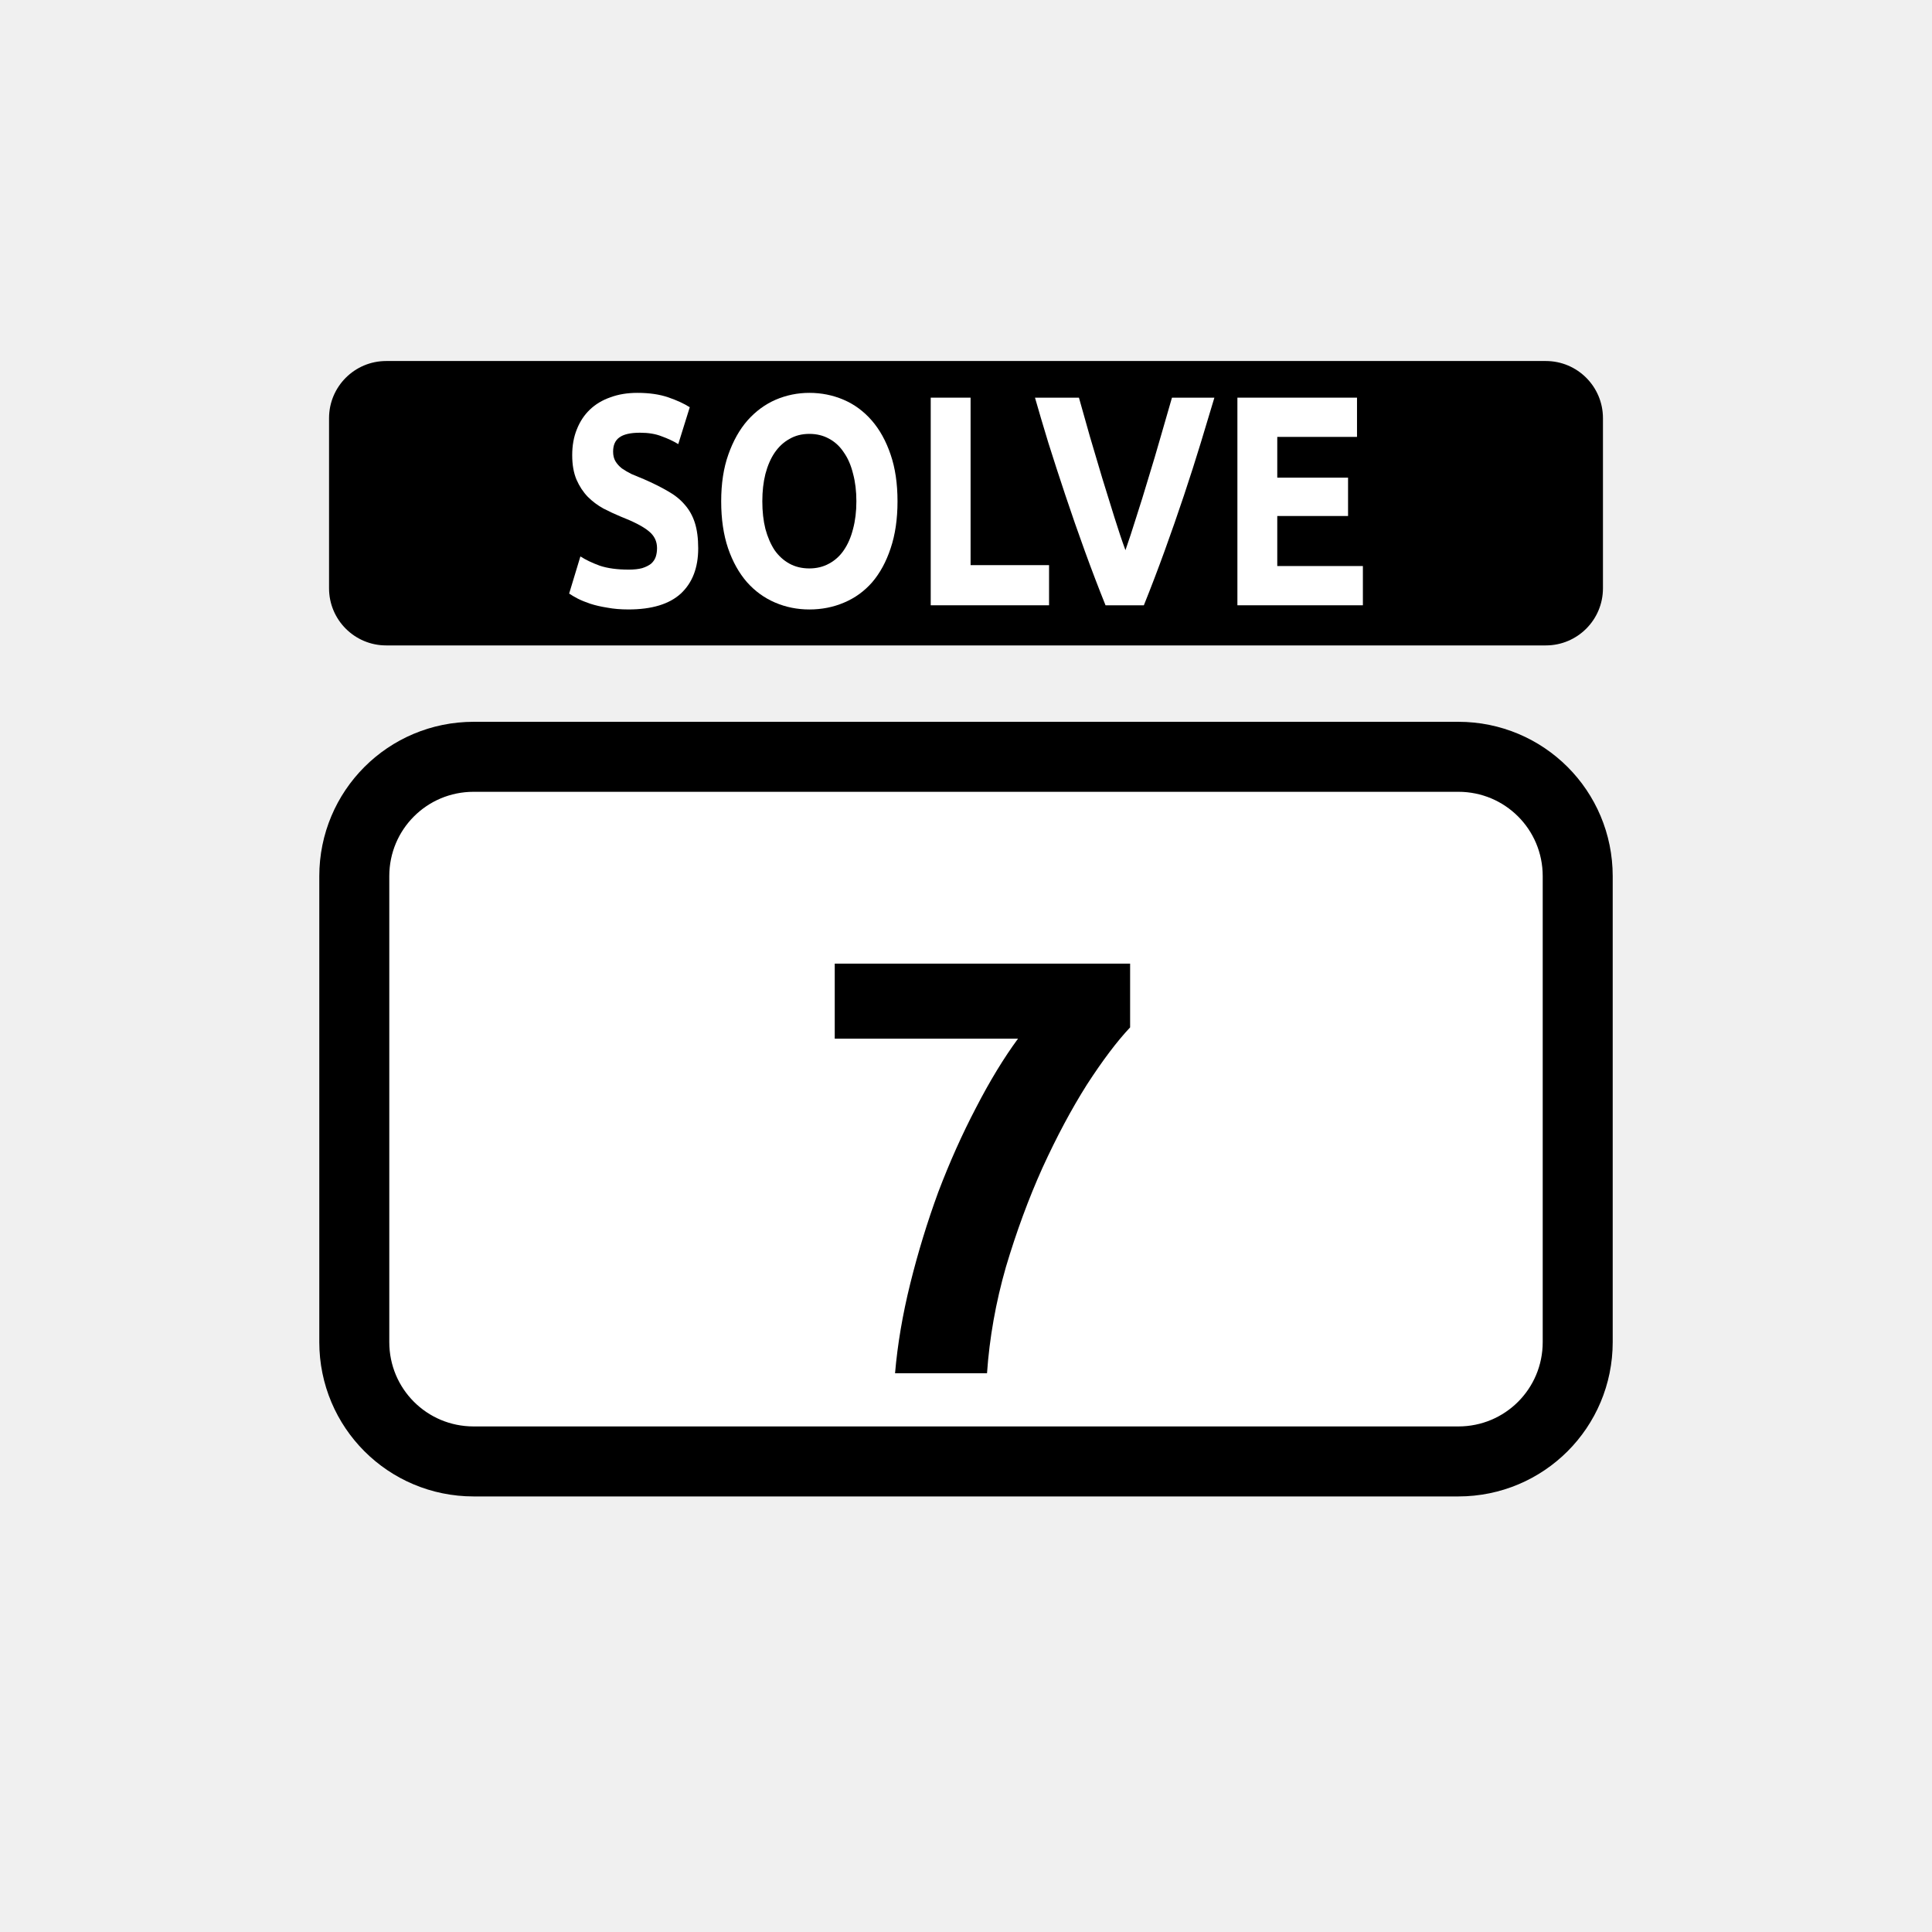
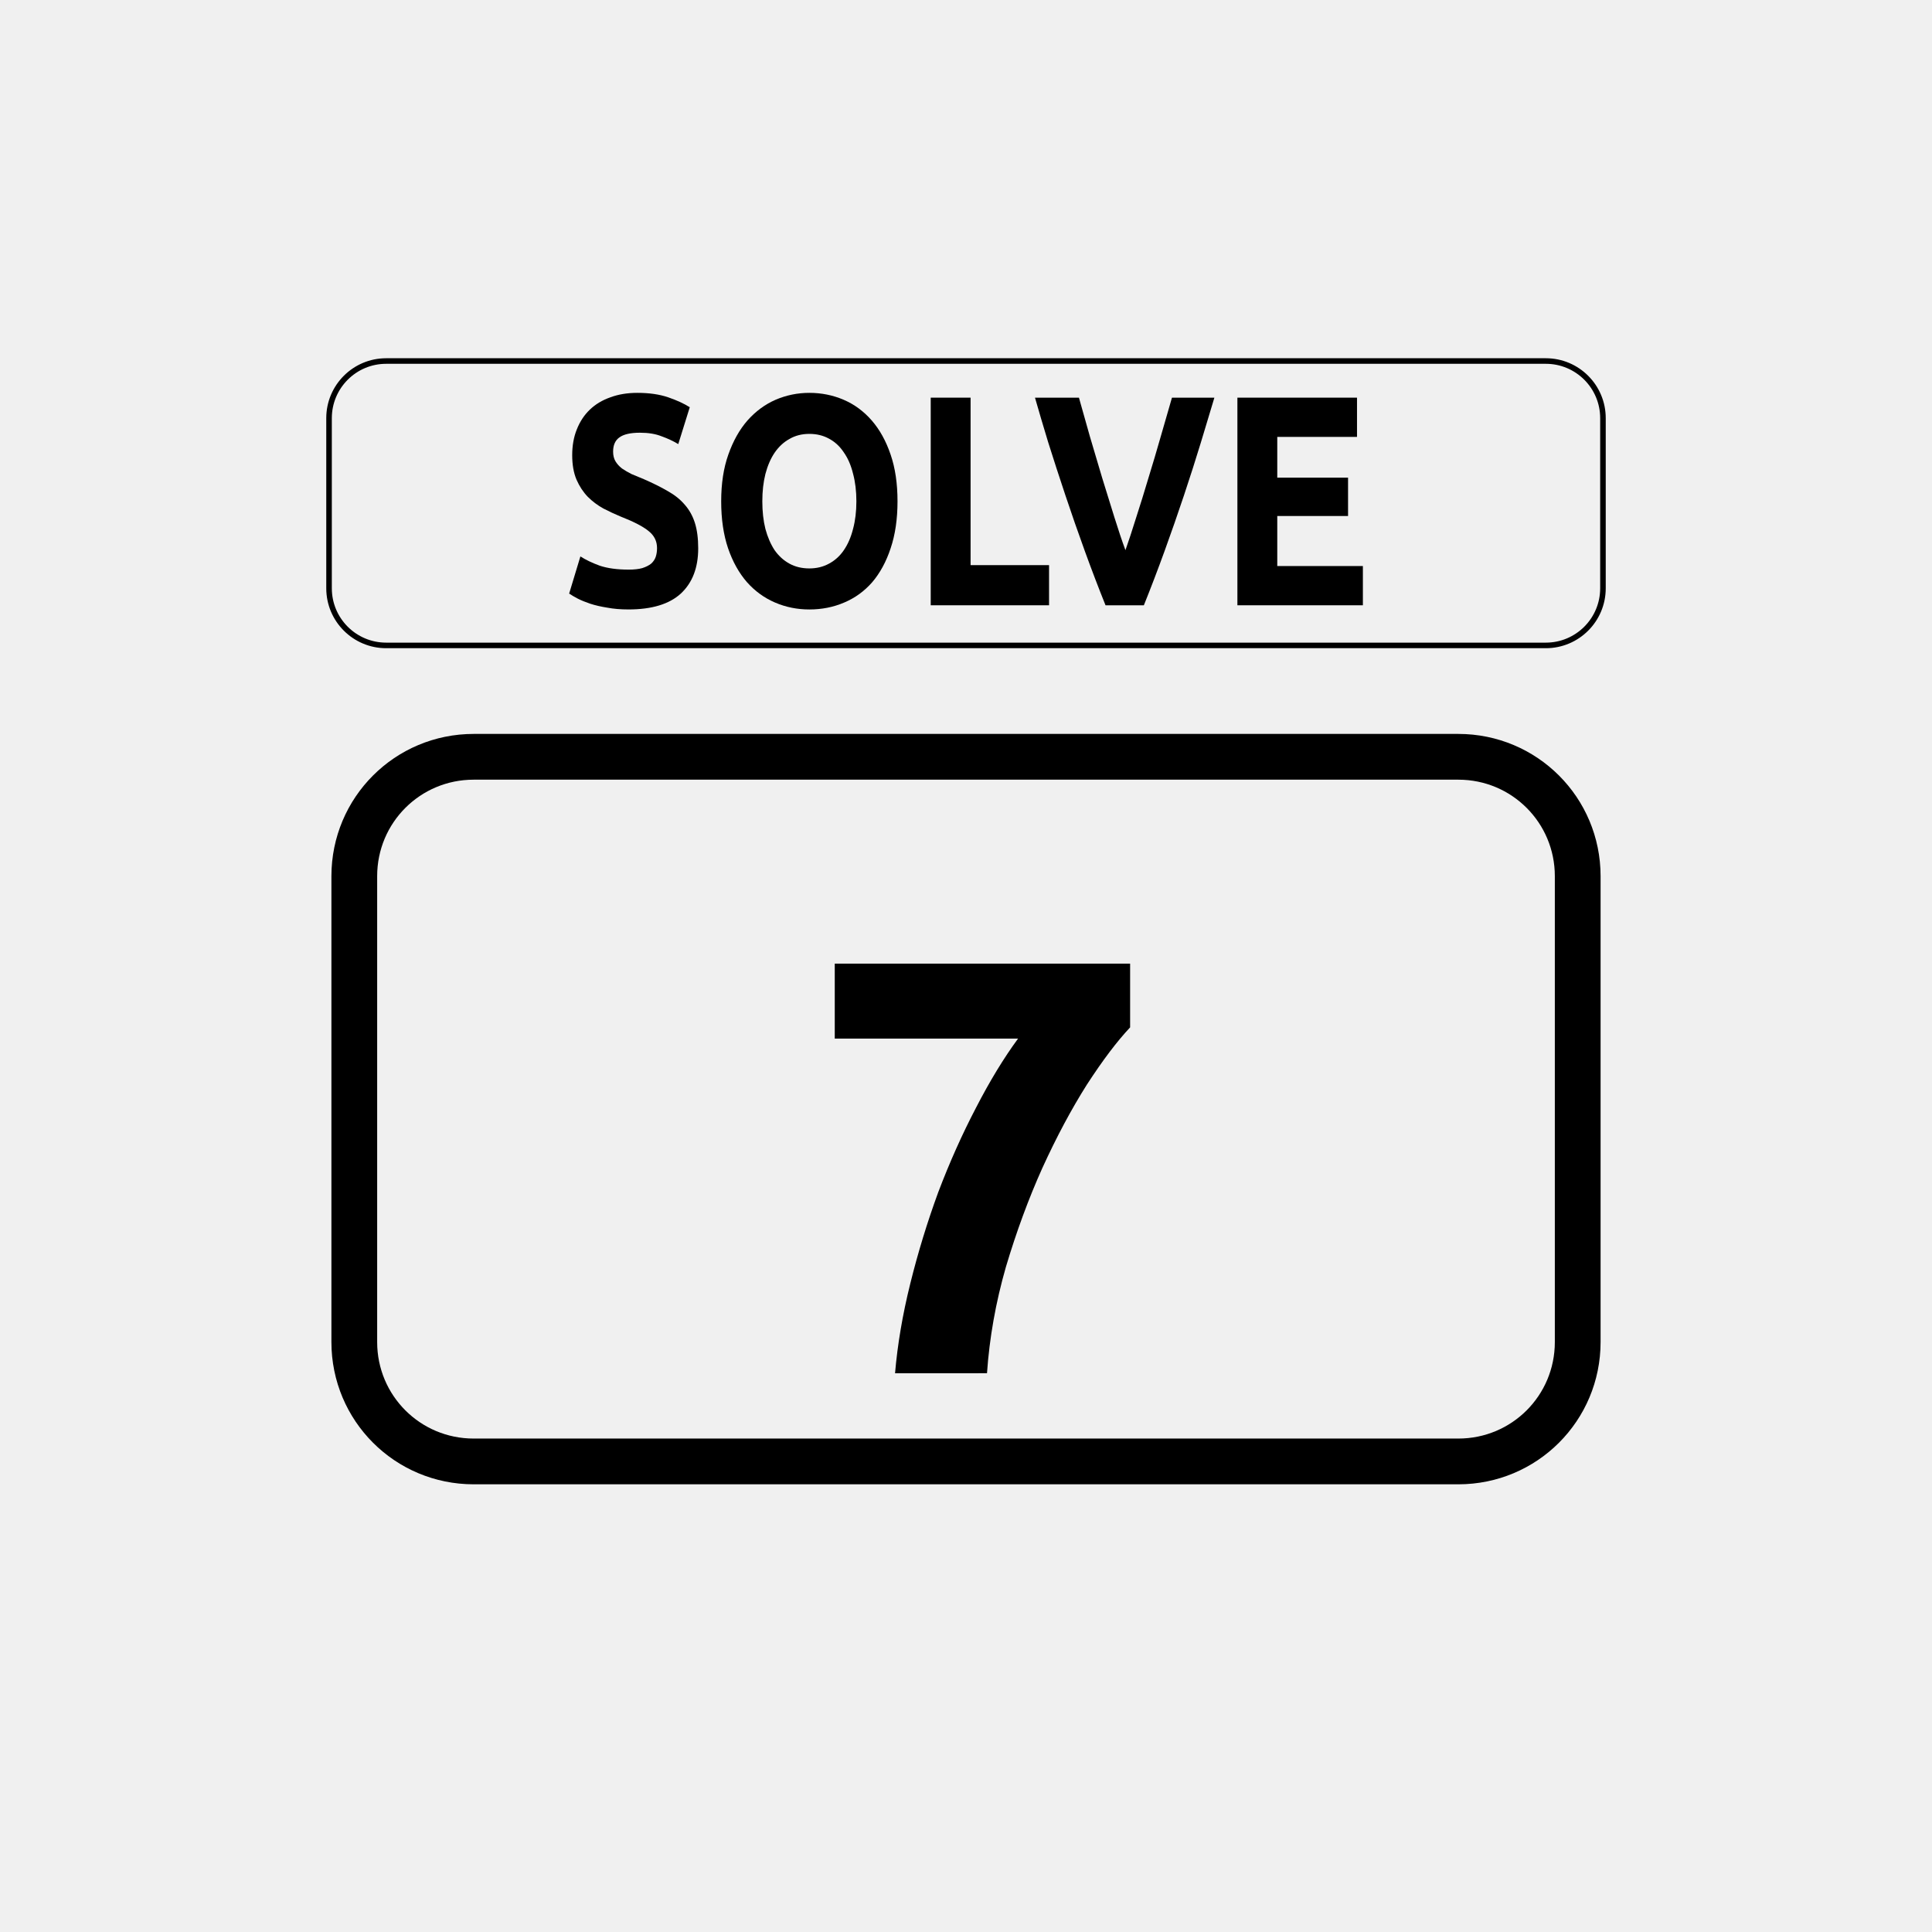
<svg xmlns="http://www.w3.org/2000/svg" width="512" height="512" viewBox="0 0 135.467 135.467" version="1.1" id="svg5">
  <defs id="defs2">
    <linearGradient id="linearGradient3031">
      <stop style="stop-color:#f9b27e;stop-opacity:1;" offset="0" id="stop3029" />
    </linearGradient>
    <linearGradient id="linearGradient2984">
      <stop style="stop-color:#f9b27e;stop-opacity:1;" offset="0" id="stop2982" />
    </linearGradient>
    <linearGradient id="linearGradient921">
      <stop style="stop-color:#000000;stop-opacity:1;" offset="0" id="stop919" />
    </linearGradient>
  </defs>
  <g id="layer1">
-     <g id="g2874">
-       <g id="g2860">
-         <path id="rect48" style="fill:#ffffff;stroke:#000000;stroke-width:4.908;stroke-linecap:round;stroke-miterlimit:4;stroke-dasharray:none;stroke-opacity:1;paint-order:fill markers stroke" d="m 33.214,53.065 h 69.039 c 4.638,0 8.372,3.734 8.372,8.372 v 32.663 c 0,4.638 -3.734,8.372 -8.372,8.372 H 33.214 c -4.638,0 -8.372,-3.734 -8.372,-8.372 V 61.437 c 0,-4.638 3.734,-8.372 8.372,-8.372 z" />
-         <g aria-label="7" transform="matrix(2.521738,0,0,2.443877,-316.0366,-115.744)" id="text887" style="font-style:normal;font-variant:normal;font-weight:bold;font-stretch:normal;font-size:2.822px;line-height:0;font-family:Ubuntu;-inkscape-font-specification:'Ubuntu Bold';white-space:pre;inline-size:11.81;fill:#000000;stroke-width:0.265">
-           <path d="m 150.212,86.761 q 0.102,-1.236 0.423,-2.574 0.322,-1.338 0.779,-2.625 0.474,-1.287 1.05,-2.421 0.576,-1.151 1.168,-1.981 h -5.097 v -2.151 h 8.213 v 1.829 q -0.542,0.593 -1.202,1.643 -0.643,1.05 -1.236,2.388 -0.576,1.321 -1.016,2.845 -0.423,1.524 -0.525,3.048 z" style="font-style:normal;font-variant:normal;font-weight:bold;font-stretch:normal;font-size:16.933px;font-family:Ubuntu;-inkscape-font-specification:'Ubuntu Bold';fill:#000000;stroke-width:0.265" id="path961" />
-         </g>
-       </g>
-       <g id="g2855">
-         <rect style="fill:#000000;stroke:none;stroke-width:0.29;stroke-linecap:round;stroke-miterlimit:4;stroke-dasharray:none;paint-order:fill markers stroke" id="rect525931" width="89.323" height="19.941" x="23.072" y="25.314" ry="4.005" />
-         <g aria-label="SOLVE " id="text899" style="font-size:16.476px;line-height:0;font-family:Ubuntu;-inkscape-font-specification:Ubuntu;fill:#ffffff;stroke:none;stroke-width:1.545" transform="matrix(1.087578,0,0,1.275012,-7.363069,-12.70968)">
-           <path d="m 47.284,41.294 q 0.544,0 0.89,-0.082 0.362,-0.099 0.577,-0.247 0.214,-0.165 0.297,-0.379 0.082,-0.214 0.082,-0.478 0,-0.56 -0.527,-0.923 -0.527,-0.379 -1.812,-0.807 -0.56,-0.198 -1.12,-0.445 -0.56,-0.264 -1.005,-0.643 -0.445,-0.395 -0.725,-0.939 -0.28,-0.56 -0.28,-1.351 0,-0.791 0.297,-1.417 0.297,-0.643 0.84,-1.087 0.544,-0.445 1.318,-0.676 0.774,-0.247 1.746,-0.247 1.153,0 1.994,0.247 0.84,0.247 1.384,0.544 l -0.741,2.027 q -0.478,-0.247 -1.071,-0.428 -0.577,-0.198 -1.4,-0.198 -0.923,0 -1.335,0.264 -0.395,0.247 -0.395,0.774 0,0.313 0.148,0.527 0.148,0.214 0.412,0.395 0.28,0.165 0.626,0.313 0.362,0.132 0.791,0.28 0.89,0.33 1.549,0.659 0.659,0.313 1.087,0.741 0.445,0.428 0.659,1.005 0.214,0.577 0.214,1.4 0,1.598 -1.12,2.488 -1.12,0.873 -3.378,0.873 -0.758,0 -1.368,-0.099 -0.61,-0.082 -1.087,-0.214 -0.461,-0.132 -0.807,-0.28 -0.33,-0.148 -0.56,-0.28 l 0.725,-2.043 q 0.511,0.28 1.252,0.511 0.758,0.214 1.845,0.214 z" style="font-style:normal;font-variant:normal;font-weight:bold;font-stretch:normal;font-family:Ubuntu;-inkscape-font-specification:'Ubuntu Bold';fill:#ffffff;stroke:none;stroke-width:1.545" id="path964" />
-           <path d="m 55.918,37.537 q 0,0.84 0.198,1.516 0.214,0.676 0.593,1.17 0.395,0.478 0.956,0.741 0.56,0.264 1.285,0.264 0.708,0 1.269,-0.264 0.577,-0.264 0.956,-0.741 0.395,-0.494 0.593,-1.17 0.214,-0.676 0.214,-1.516 0,-0.84 -0.214,-1.516 -0.198,-0.692 -0.593,-1.17 -0.379,-0.494 -0.956,-0.758 -0.56,-0.264 -1.269,-0.264 -0.725,0 -1.285,0.28 -0.56,0.264 -0.956,0.758 -0.379,0.478 -0.593,1.17 -0.198,0.676 -0.198,1.499 z m 8.716,0 q 0,1.466 -0.445,2.587 -0.428,1.104 -1.186,1.862 -0.758,0.741 -1.812,1.12 -1.038,0.379 -2.241,0.379 -1.17,0 -2.208,-0.379 -1.038,-0.379 -1.812,-1.12 -0.774,-0.758 -1.219,-1.862 -0.445,-1.12 -0.445,-2.587 0,-1.466 0.461,-2.57 0.461,-1.12 1.236,-1.878 0.791,-0.758 1.812,-1.137 1.038,-0.379 2.175,-0.379 1.17,0 2.208,0.379 1.038,0.379 1.812,1.137 0.774,0.758 1.219,1.878 0.445,1.104 0.445,2.57 z" style="font-style:normal;font-variant:normal;font-weight:bold;font-stretch:normal;font-family:Ubuntu;-inkscape-font-specification:'Ubuntu Bold';fill:#ffffff;stroke:none;stroke-width:1.545" id="path966" />
-           <path d="m 74.404,41.047 v 2.208 H 66.775 V 31.837 h 2.57 v 9.21 z" style="font-style:normal;font-variant:normal;font-weight:bold;font-stretch:normal;font-family:Ubuntu;-inkscape-font-specification:'Ubuntu Bold';fill:#ffffff;stroke:none;stroke-width:1.545" id="path968" />
-           <path d="m 78.045,43.255 q -0.676,-1.433 -1.335,-2.982 -0.659,-1.549 -1.252,-3.065 -0.593,-1.516 -1.104,-2.9 -0.494,-1.384 -0.857,-2.471 h 2.834 q 0.33,0.989 0.708,2.142 0.395,1.137 0.791,2.274 0.412,1.137 0.791,2.175 0.379,1.038 0.708,1.796 0.313,-0.758 0.692,-1.796 0.395,-1.038 0.791,-2.175 0.412,-1.137 0.791,-2.274 0.395,-1.153 0.725,-2.142 h 2.735 q -0.379,1.087 -0.873,2.471 -0.494,1.384 -1.087,2.9 -0.593,1.516 -1.252,3.065 -0.659,1.549 -1.335,2.982 z" style="font-style:normal;font-variant:normal;font-weight:bold;font-stretch:normal;font-family:Ubuntu;-inkscape-font-specification:'Ubuntu Bold';fill:#ffffff;stroke:none;stroke-width:1.545" id="path970" />
-           <path d="M 86.547,43.255 V 31.837 h 7.711 v 2.158 h -5.141 v 2.241 h 4.564 v 2.109 h -4.564 v 2.752 h 5.52 v 2.158 z" style="font-style:normal;font-variant:normal;font-weight:bold;font-stretch:normal;font-family:Ubuntu;-inkscape-font-specification:'Ubuntu Bold';fill:#ffffff;stroke:none;stroke-width:1.545" id="path972" />
-         </g>
-       </g>
+     <path id="rect48" style="stroke:#000000;stroke-width:3.208;stroke-linecap:round;stroke-miterlimit:4;stroke-dasharray:none;stroke-opacity:1;paint-order:fill markers stroke;fill:none" d="m 33.214,53.065 h 69.039 c 4.638,0 8.372,3.734 8.372,8.372 v 32.663 c 0,4.638 -3.734,8.372 -8.372,8.372 H 33.214 c -4.638,0 -8.372,-3.734 -8.372,-8.372 V 61.437 c 0,-4.638 3.734,-8.372 8.372,-8.372 z" />
+     <rect style="fill:none;stroke:#000000;stroke-width:0.39;stroke-linecap:round;stroke-miterlimit:4;stroke-dasharray:none;paint-order:fill markers stroke" id="rect525931" width="89.323" height="19.941" x="23.072" y="25.314" ry="4.005" />
+     <g id="g885" style="fill:#000000">
+       <path d="m 62.759,96.289 q 0.256,-3.021 1.068,-6.29 0.811,-3.269 1.964,-6.414 1.196,-3.145 2.647,-5.918 1.452,-2.814 2.946,-4.842 H 58.531 v -5.256 h 20.71 v 4.469 q -1.366,1.448 -3.032,4.014 -1.623,2.566 -3.117,5.835 -1.452,3.228 -2.562,6.952 -1.068,3.724 -1.324,7.449 z" style="font-style:normal;font-variant:normal;font-weight:bold;font-stretch:normal;font-size:16.933px;line-height:0;font-family:Ubuntu;-inkscape-font-specification:'Ubuntu Bold';white-space:pre;inline-size:11.81;fill:#000000;stroke-width:0.657" id="path961" />
+     </g>
+     <g aria-label="SOLVE " id="text899" style="font-size:16.476px;line-height:0;font-family:Ubuntu;-inkscape-font-specification:Ubuntu;fill:#000000;stroke:none;stroke-width:1.545" transform="matrix(1.087578,0,0,1.275012,-7.363069,-12.70968)">
+       <path d="m 47.284,41.294 q 0.544,0 0.89,-0.082 0.362,-0.099 0.577,-0.247 0.214,-0.165 0.297,-0.379 0.082,-0.214 0.082,-0.478 0,-0.56 -0.527,-0.923 -0.527,-0.379 -1.812,-0.807 -0.56,-0.198 -1.12,-0.445 -0.56,-0.264 -1.005,-0.643 -0.445,-0.395 -0.725,-0.939 -0.28,-0.56 -0.28,-1.351 0,-0.791 0.297,-1.417 0.297,-0.643 0.84,-1.087 0.544,-0.445 1.318,-0.676 0.774,-0.247 1.746,-0.247 1.153,0 1.994,0.247 0.84,0.247 1.384,0.544 l -0.741,2.027 q -0.478,-0.247 -1.071,-0.428 -0.577,-0.198 -1.4,-0.198 -0.923,0 -1.335,0.264 -0.395,0.247 -0.395,0.774 0,0.313 0.148,0.527 0.148,0.214 0.412,0.395 0.28,0.165 0.626,0.313 0.362,0.132 0.791,0.28 0.89,0.33 1.549,0.659 0.659,0.313 1.087,0.741 0.445,0.428 0.659,1.005 0.214,0.577 0.214,1.4 0,1.598 -1.12,2.488 -1.12,0.873 -3.378,0.873 -0.758,0 -1.368,-0.099 -0.61,-0.082 -1.087,-0.214 -0.461,-0.132 -0.807,-0.28 -0.33,-0.148 -0.56,-0.28 l 0.725,-2.043 q 0.511,0.28 1.252,0.511 0.758,0.214 1.845,0.214 z" style="font-style:normal;font-variant:normal;font-weight:bold;font-stretch:normal;font-family:Ubuntu;-inkscape-font-specification:'Ubuntu Bold';fill:#000000;stroke:none;stroke-width:1.545" id="path964" />
+       <path d="m 55.918,37.537 q 0,0.84 0.198,1.516 0.214,0.676 0.593,1.17 0.395,0.478 0.956,0.741 0.56,0.264 1.285,0.264 0.708,0 1.269,-0.264 0.577,-0.264 0.956,-0.741 0.395,-0.494 0.593,-1.17 0.214,-0.676 0.214,-1.516 0,-0.84 -0.214,-1.516 -0.198,-0.692 -0.593,-1.17 -0.379,-0.494 -0.956,-0.758 -0.56,-0.264 -1.269,-0.264 -0.725,0 -1.285,0.28 -0.56,0.264 -0.956,0.758 -0.379,0.478 -0.593,1.17 -0.198,0.676 -0.198,1.499 z m 8.716,0 q 0,1.466 -0.445,2.587 -0.428,1.104 -1.186,1.862 -0.758,0.741 -1.812,1.12 -1.038,0.379 -2.241,0.379 -1.17,0 -2.208,-0.379 -1.038,-0.379 -1.812,-1.12 -0.774,-0.758 -1.219,-1.862 -0.445,-1.12 -0.445,-2.587 0,-1.466 0.461,-2.57 0.461,-1.12 1.236,-1.878 0.791,-0.758 1.812,-1.137 1.038,-0.379 2.175,-0.379 1.17,0 2.208,0.379 1.038,0.379 1.812,1.137 0.774,0.758 1.219,1.878 0.445,1.104 0.445,2.57 z" style="font-style:normal;font-variant:normal;font-weight:bold;font-stretch:normal;font-family:Ubuntu;-inkscape-font-specification:'Ubuntu Bold';fill:#000000;stroke:none;stroke-width:1.545" id="path966" />
+       <path d="m 74.404,41.047 v 2.208 H 66.775 V 31.837 h 2.57 v 9.21 z" style="font-style:normal;font-variant:normal;font-weight:bold;font-stretch:normal;font-family:Ubuntu;-inkscape-font-specification:'Ubuntu Bold';fill:#000000;stroke:none;stroke-width:1.545" id="path968" />
+       <path d="m 78.045,43.255 q -0.676,-1.433 -1.335,-2.982 -0.659,-1.549 -1.252,-3.065 -0.593,-1.516 -1.104,-2.9 -0.494,-1.384 -0.857,-2.471 h 2.834 q 0.33,0.989 0.708,2.142 0.395,1.137 0.791,2.274 0.412,1.137 0.791,2.175 0.379,1.038 0.708,1.796 0.313,-0.758 0.692,-1.796 0.395,-1.038 0.791,-2.175 0.412,-1.137 0.791,-2.274 0.395,-1.153 0.725,-2.142 h 2.735 q -0.379,1.087 -0.873,2.471 -0.494,1.384 -1.087,2.9 -0.593,1.516 -1.252,3.065 -0.659,1.549 -1.335,2.982 z" style="font-style:normal;font-variant:normal;font-weight:bold;font-stretch:normal;font-family:Ubuntu;-inkscape-font-specification:'Ubuntu Bold';fill:#000000;stroke:none;stroke-width:1.545" id="path970" />
+       <path d="M 86.547,43.255 V 31.837 h 7.711 v 2.158 h -5.141 v 2.241 h 4.564 v 2.109 h -4.564 v 2.752 h 5.52 v 2.158 z" style="font-style:normal;font-variant:normal;font-weight:bold;font-stretch:normal;font-family:Ubuntu;-inkscape-font-specification:'Ubuntu Bold';fill:#000000;stroke:none;stroke-width:1.545" id="path972" />
    </g>
  </g>
</svg>
